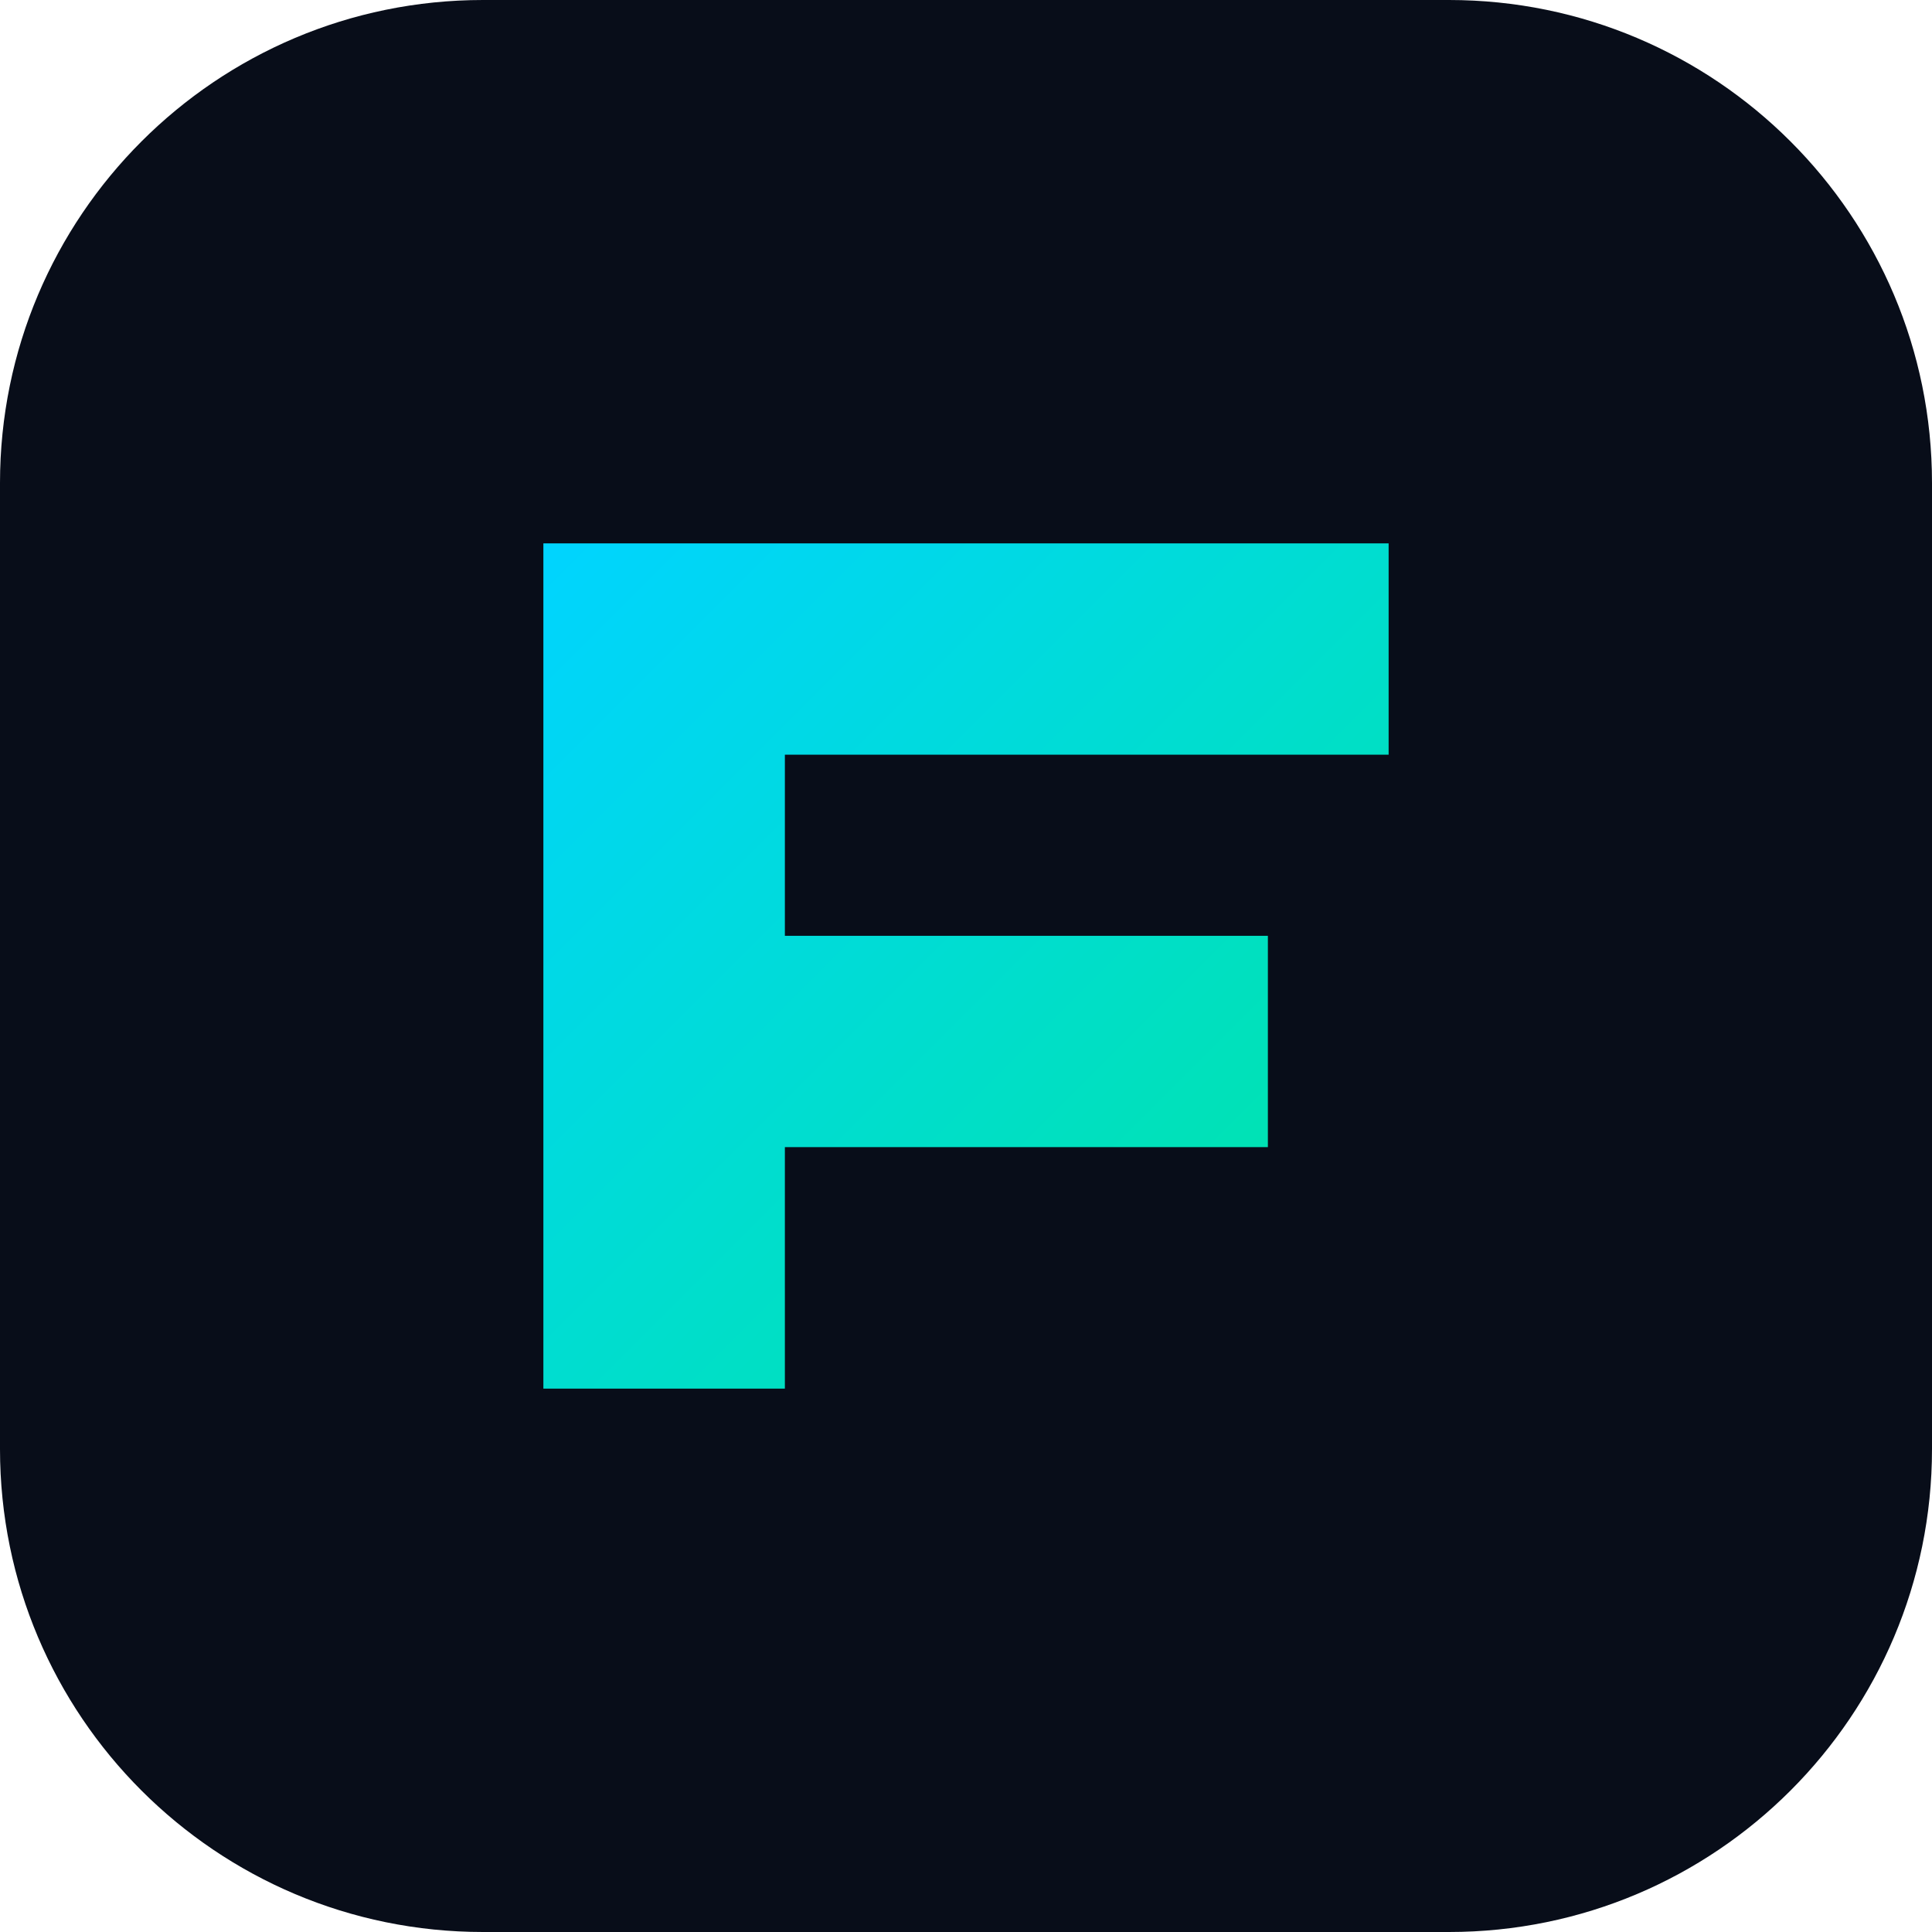
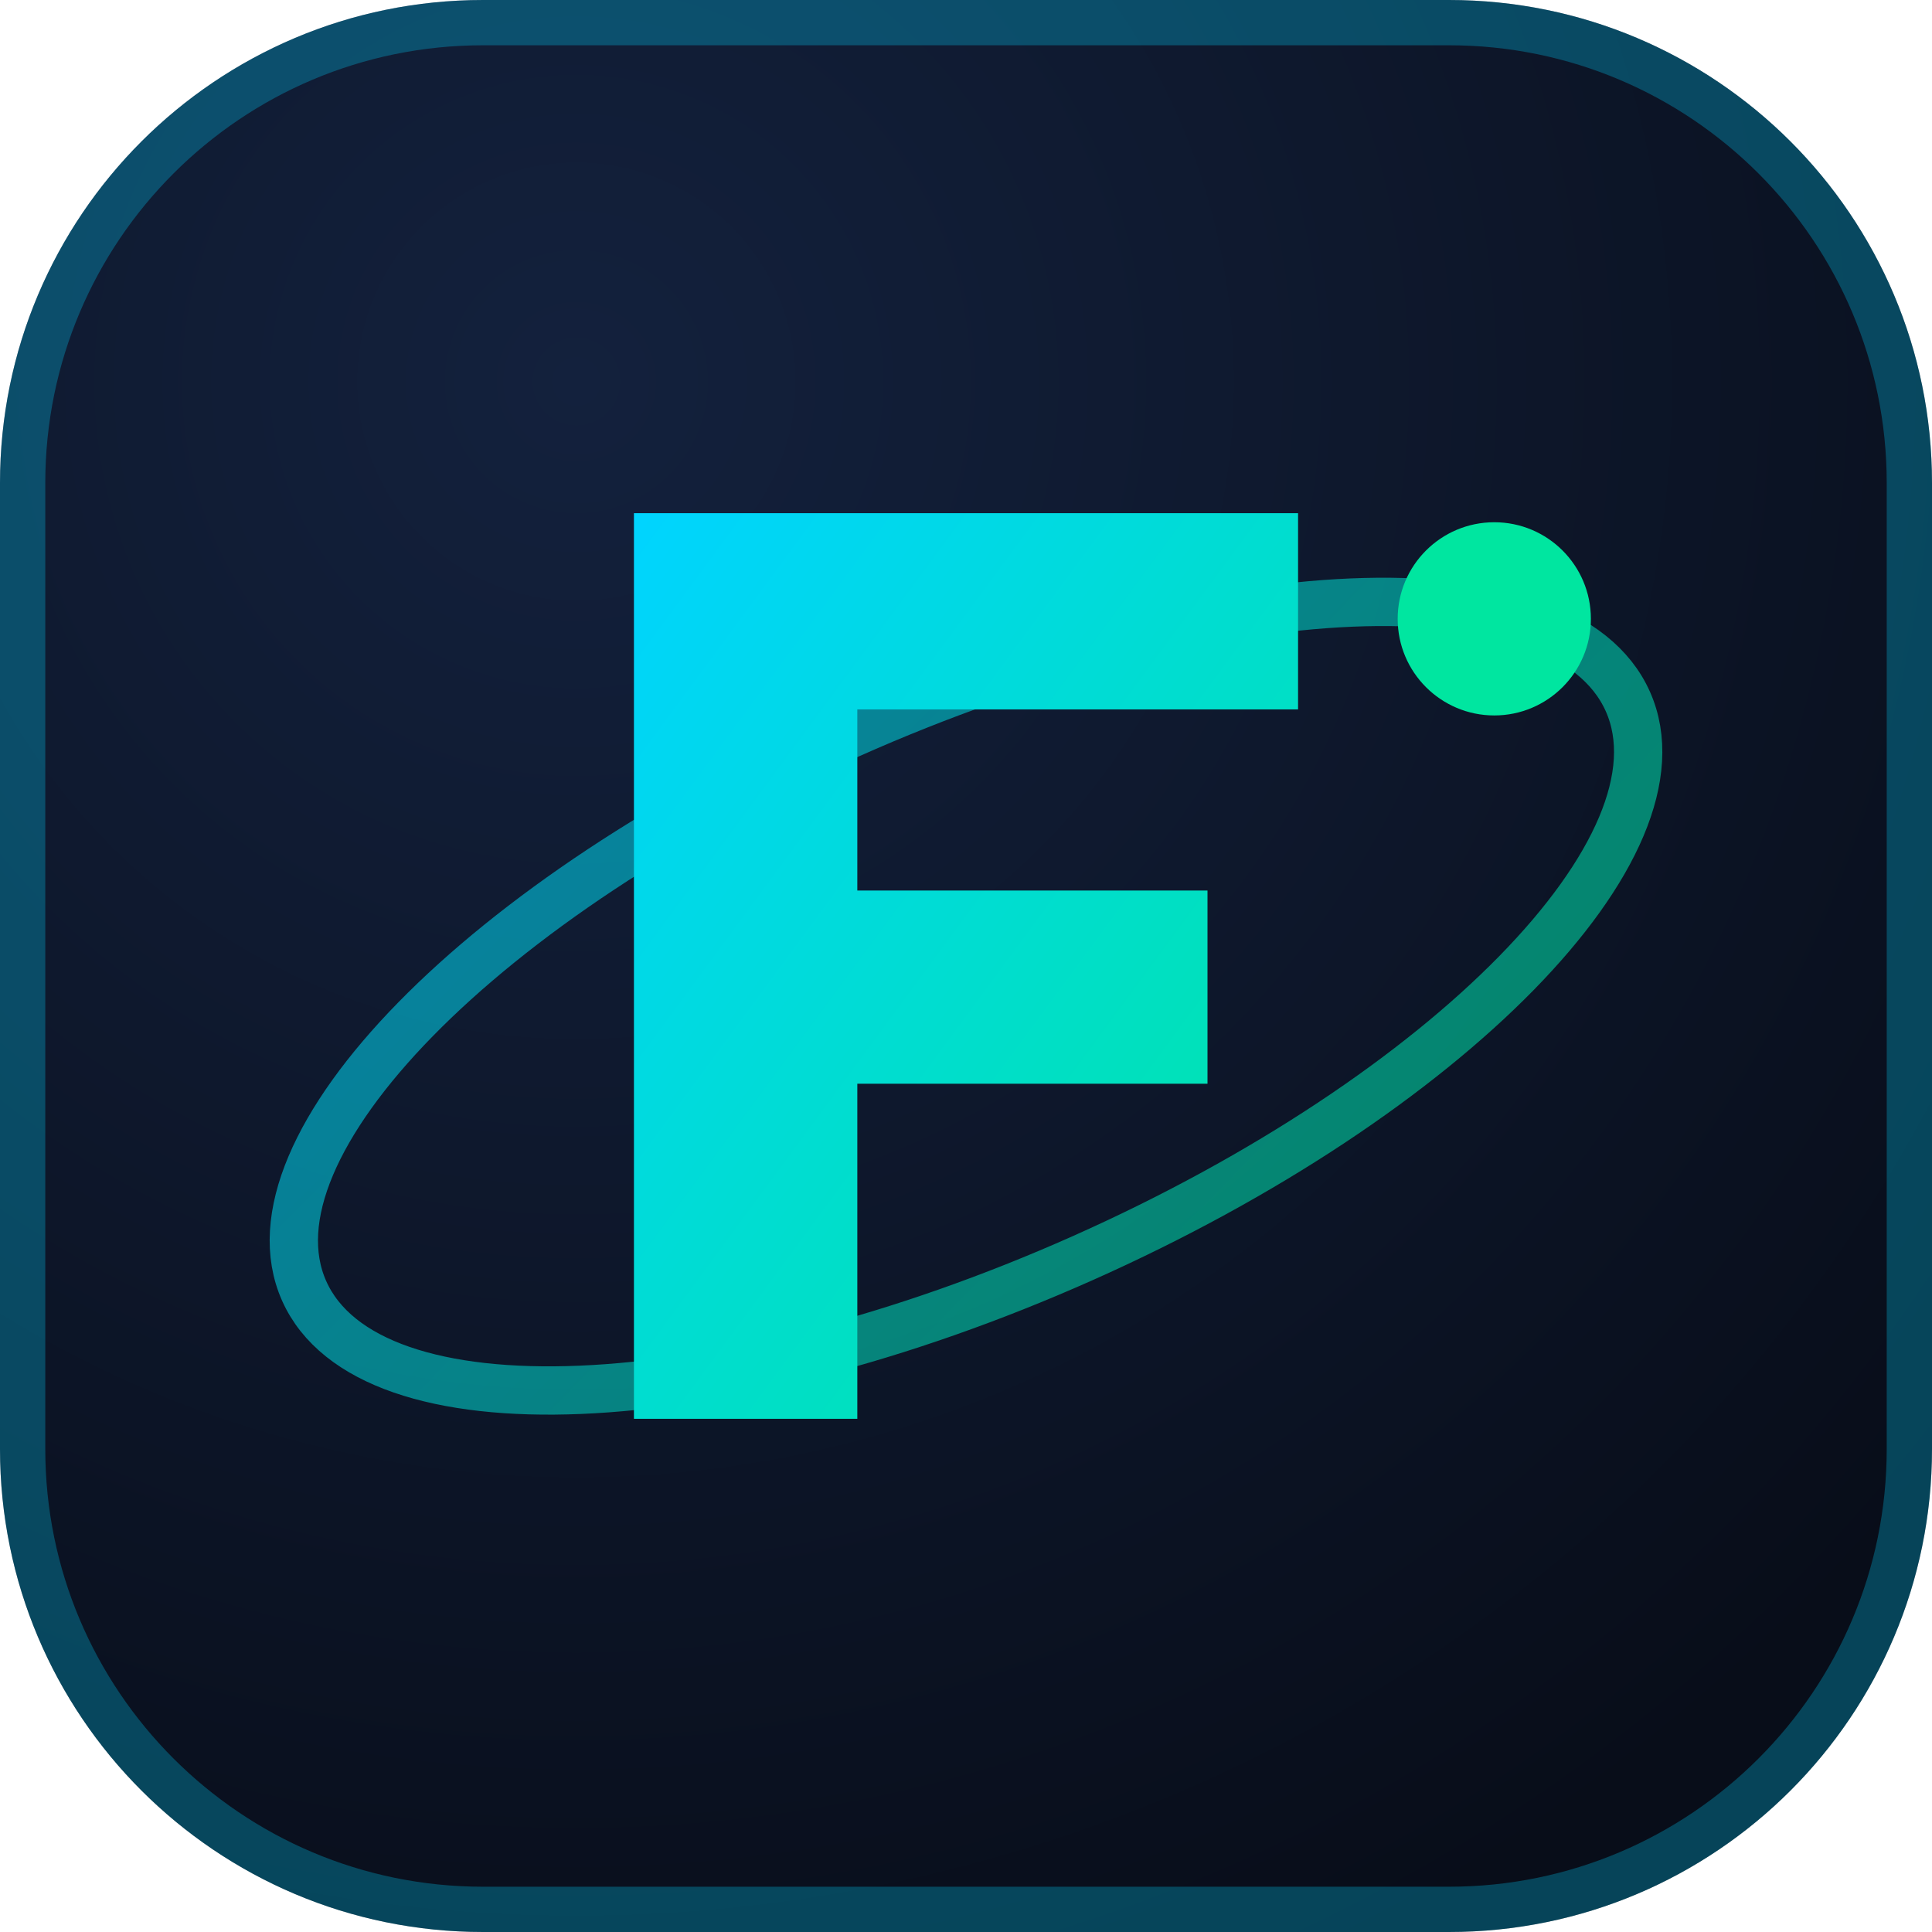
- <svg xmlns="http://www.w3.org/2000/svg" viewBox="0 0 64 64">
+ <svg xmlns="http://www.w3.org/2000/svg" viewBox="0 0 64 64" role="img" aria-label="FINOVA">
  <defs>
-     <linearGradient id="g" x1="0" y1="0" x2="1" y2="1">
+     <linearGradient id="fg" x1="0" y1="0" x2="1" y2="1">
      <stop offset="0" stop-color="#00D4FF" />
      <stop offset="1" stop-color="#00E6A0" />
    </linearGradient>
+     <radialGradient id="bg" cx="0.3" cy="0.2" r="0.9">
+       <stop offset="0" stop-color="#13213D" />
+       <stop offset="1" stop-color="#080D19" />
+     </radialGradient>
  </defs>
-   <rect width="64" height="64" rx="16" fill="#080D19" />
-   <path d="M18 46V18h28v7H26v6h16v7H26v8z" fill="url(#g)" />
+   <rect width="64" height="64" rx="16" fill="url(#bg)" />
+   <rect x="0.75" y="0.75" width="62.5" height="62.5" rx="15.25" fill="none" stroke="#00D4FF" stroke-opacity="0.28" stroke-width="1.5" />
+   <ellipse cx="32" cy="33" rx="24" ry="9.5" fill="none" stroke="url(#fg)" stroke-opacity="0.55" stroke-width="1.6" transform="rotate(-24 32 33)" />
+   <path d="M21 47V17h22v6.5H28.4v6H40v6.4H28.4V47z" fill="url(#fg)" />
+   <circle cx="49.5" cy="20.5" r="3.2" fill="#00E6A0" />
</svg>
